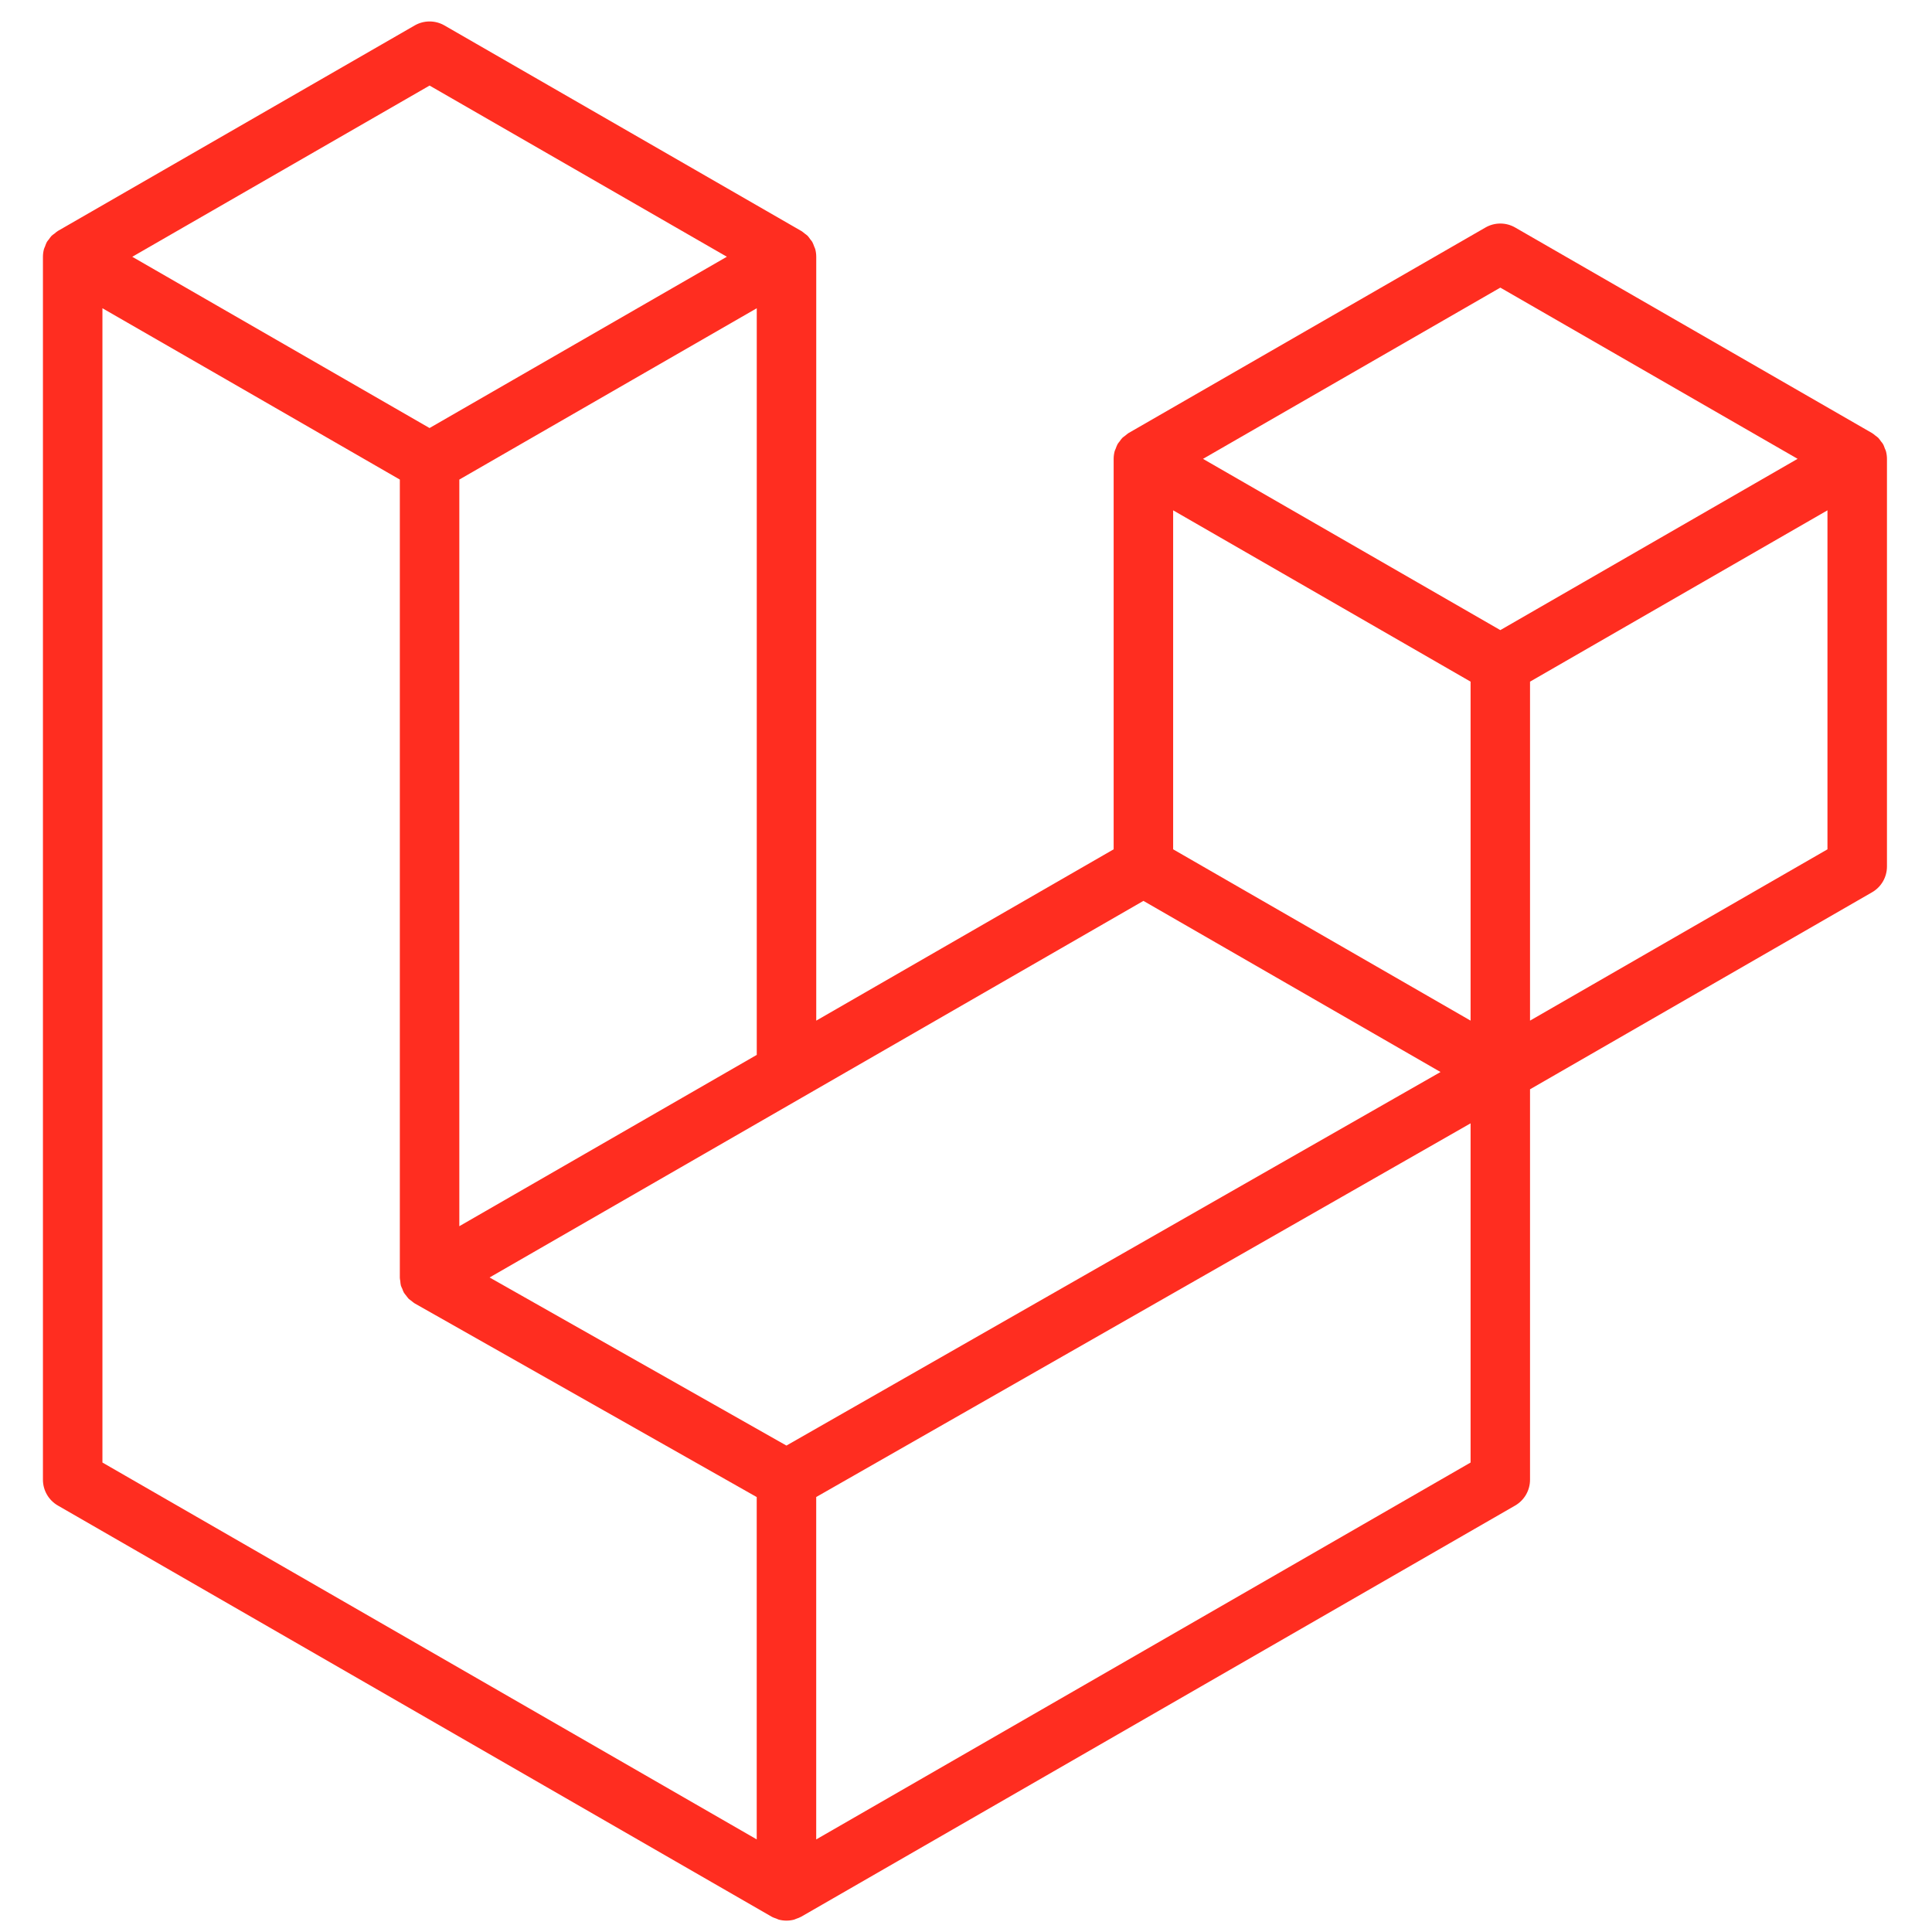
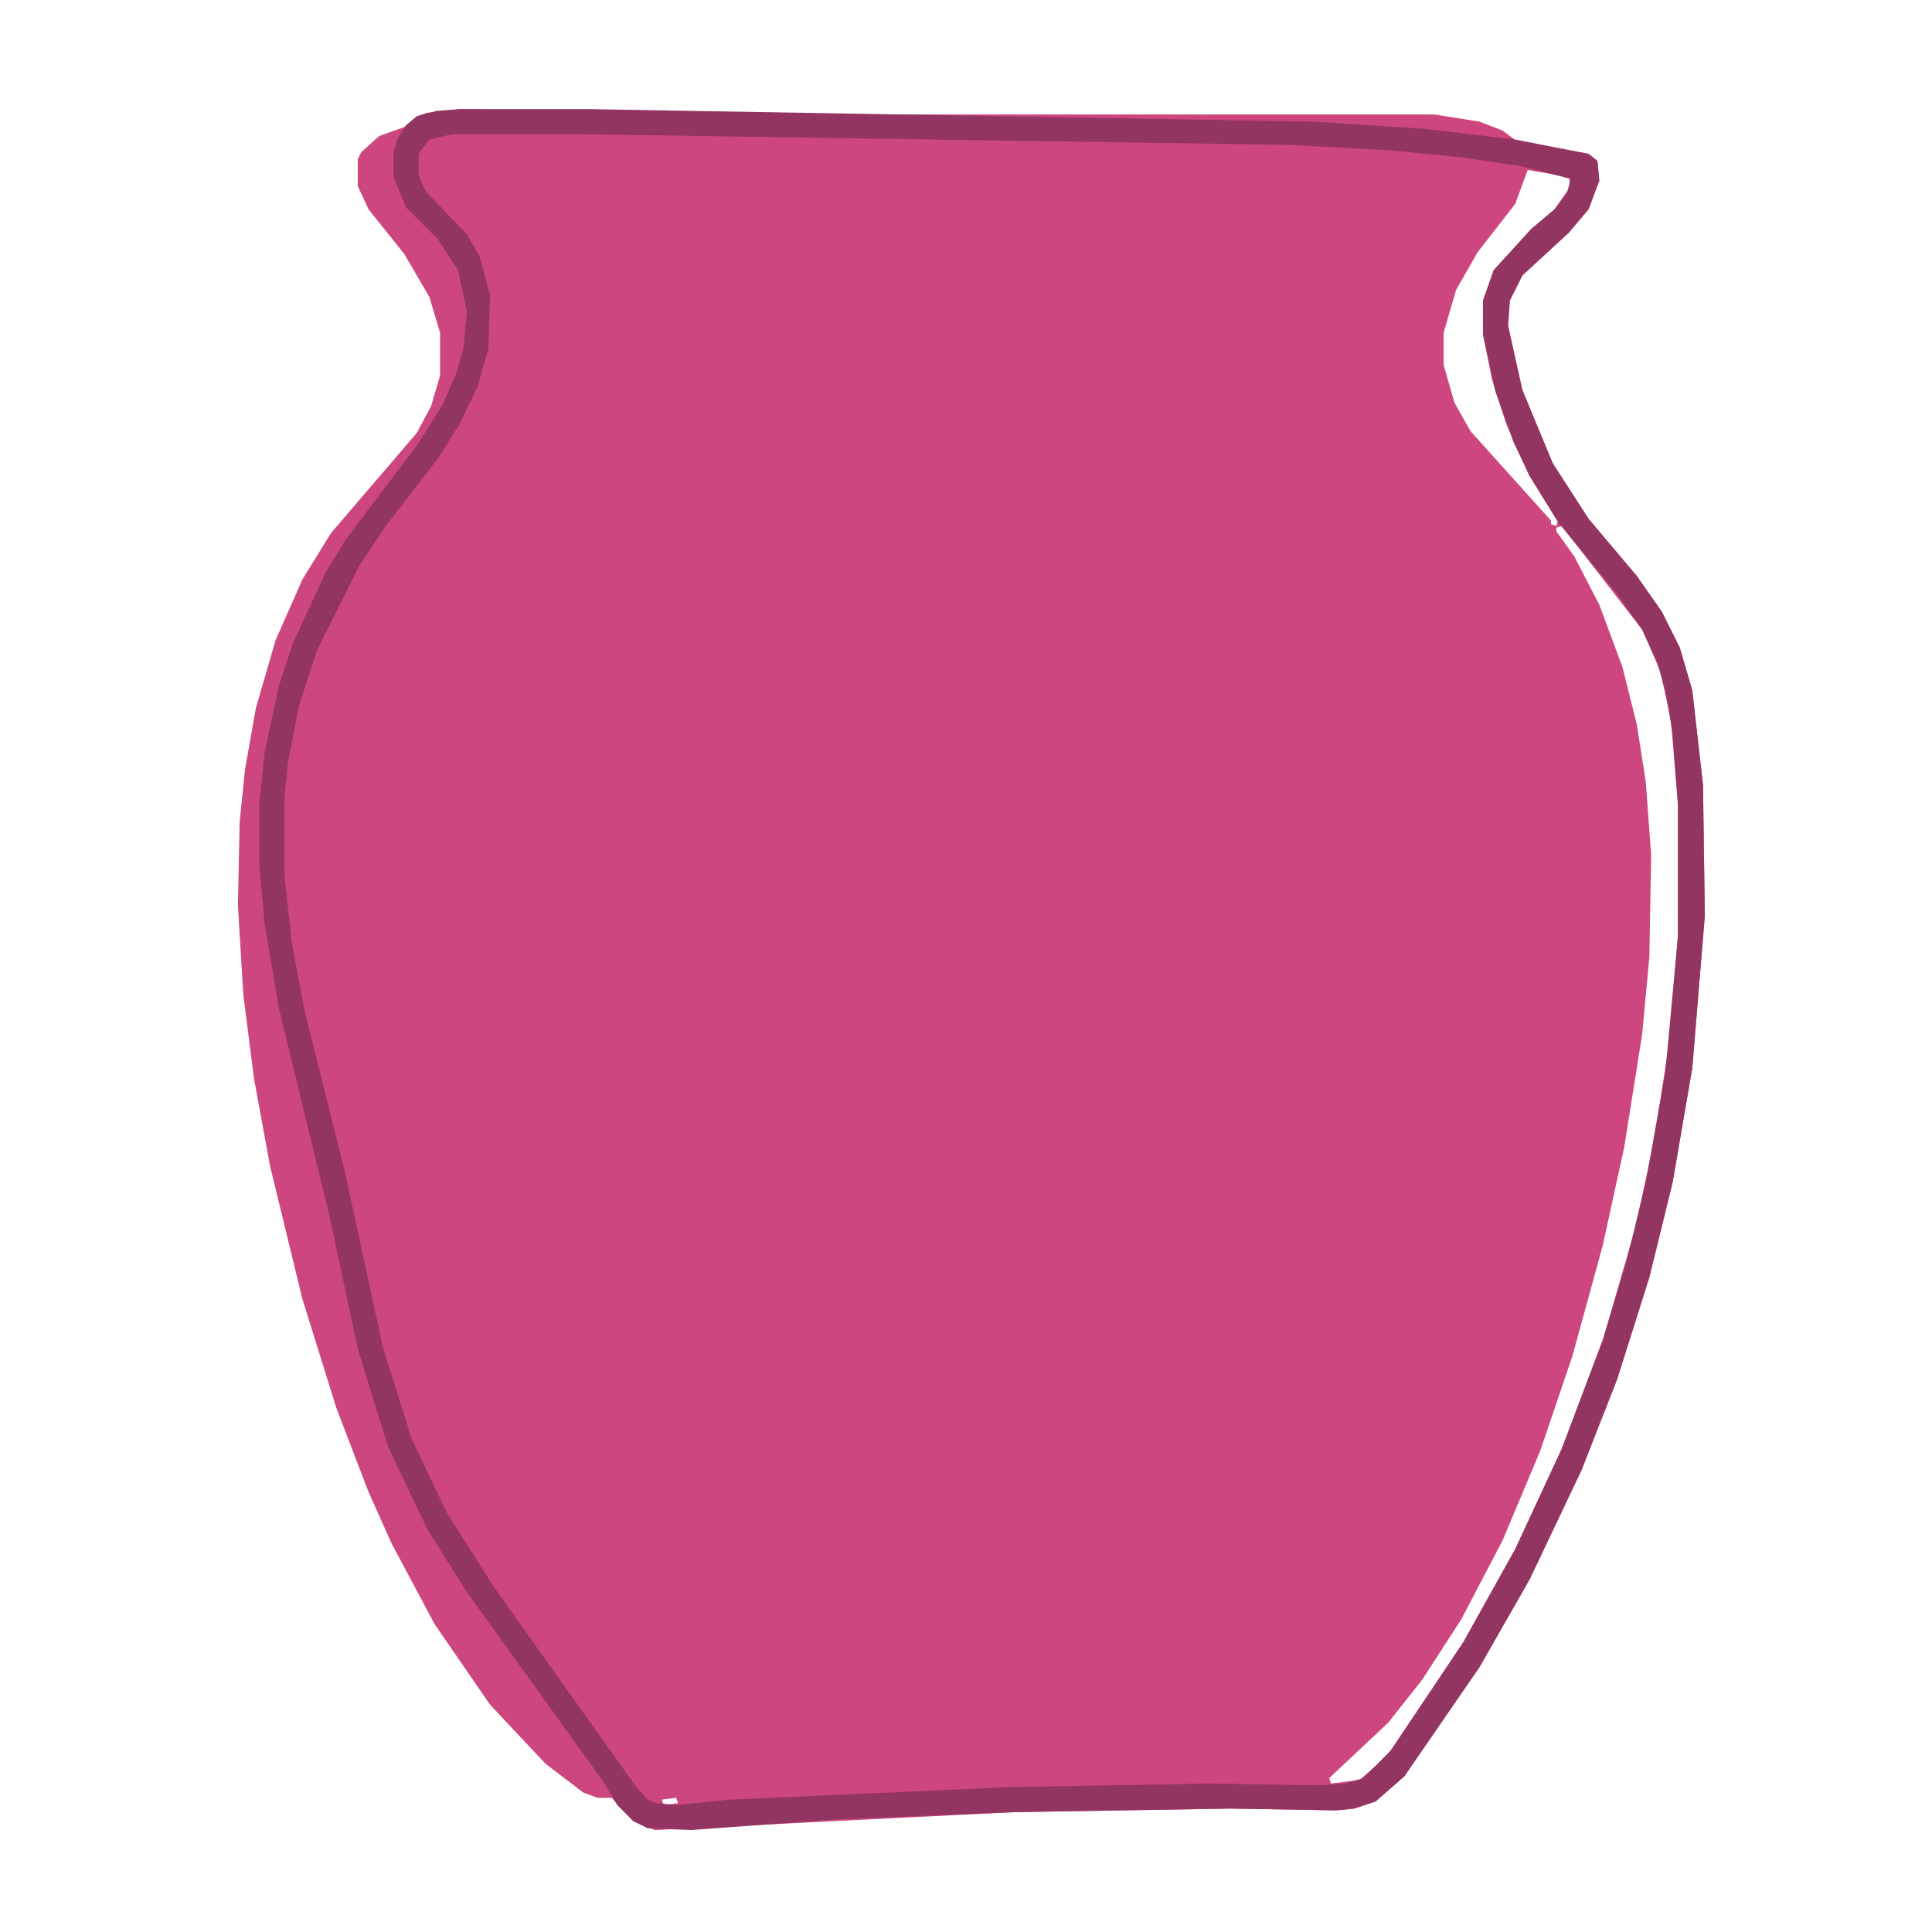
- <svg xmlns="http://www.w3.org/2000/svg" width="166" height="166" viewBox="0 0 166 166" fill="none">
-   <path fill-rule="evenodd" clip-rule="evenodd" d="M162.041 38.759C162.099 38.977 162.129 39.201 162.13 39.426V74.452C162.13 74.902 162.011 75.344 161.786 75.733C161.561 76.122 161.237 76.444 160.847 76.668L131.462 93.594V127.141C131.462 128.054 130.977 128.897 130.186 129.357L68.847 164.683C68.707 164.763 68.554 164.814 68.401 164.868C68.343 164.887 68.289 164.922 68.228 164.938C67.8 165.051 67.349 165.051 66.92 164.938C66.85 164.919 66.786 164.881 66.719 164.855C66.579 164.804 66.432 164.76 66.298 164.683L4.972 129.357C4.583 129.133 4.259 128.81 4.034 128.421C3.808 128.032 3.69 127.591 3.689 127.141L3.689 22.063C3.689 21.834 3.721 21.61 3.779 21.393C3.798 21.32 3.843 21.253 3.868 21.179C3.916 21.045 3.961 20.908 4.031 20.783C4.079 20.7 4.149 20.633 4.206 20.557C4.28 20.454 4.347 20.349 4.433 20.26C4.506 20.186 4.602 20.132 4.685 20.068C4.778 19.992 4.861 19.909 4.966 19.848L35.633 2.185C36.022 1.961 36.462 1.844 36.91 1.844C37.358 1.844 37.798 1.961 38.186 2.185L68.851 19.848H68.857C68.959 19.912 69.045 19.992 69.138 20.065C69.221 20.129 69.313 20.186 69.387 20.257C69.476 20.349 69.54 20.454 69.616 20.557C69.671 20.633 69.744 20.7 69.789 20.783C69.862 20.911 69.904 21.045 69.955 21.179C69.98 21.253 70.025 21.32 70.044 21.396C70.103 21.614 70.133 21.838 70.133 22.063V87.694L95.686 72.974V39.423C95.686 39.2 95.718 38.973 95.775 38.759C95.798 38.683 95.839 38.615 95.865 38.542C95.916 38.408 95.96 38.271 96.031 38.146C96.079 38.063 96.149 37.996 96.203 37.92C96.279 37.818 96.343 37.712 96.433 37.623C96.506 37.549 96.599 37.495 96.681 37.431C96.777 37.355 96.86 37.272 96.962 37.211L127.633 19.548C128.021 19.324 128.461 19.206 128.91 19.206C129.358 19.206 129.798 19.324 130.186 19.548L160.85 37.211C160.959 37.275 161.042 37.355 161.137 37.428C161.217 37.492 161.31 37.549 161.383 37.62C161.473 37.712 161.536 37.818 161.613 37.92C161.67 37.996 161.741 38.063 161.785 38.146C161.859 38.271 161.9 38.408 161.951 38.542C161.98 38.615 162.021 38.683 162.041 38.759ZM157.018 72.974V43.848L146.287 50.028L131.462 58.568V87.694L157.021 72.974H157.018ZM126.354 125.663V96.518L111.771 104.85L70.13 128.626V158.046L126.354 125.663ZM8.801 26.485V125.663L65.018 158.043V128.629L35.649 112L35.64 111.994L35.627 111.988C35.528 111.93 35.445 111.847 35.353 111.777C35.273 111.713 35.18 111.662 35.11 111.592L35.104 111.582C35.021 111.502 34.963 111.403 34.893 111.314C34.829 111.228 34.753 111.154 34.702 111.065L34.699 111.055C34.641 110.96 34.606 110.845 34.565 110.736C34.523 110.64 34.469 110.551 34.443 110.449C34.411 110.328 34.405 110.197 34.392 110.072C34.379 109.976 34.354 109.881 34.354 109.785V109.778V41.205L19.532 32.662L8.801 26.485ZM36.913 7.35L11.364 22.063L36.907 36.777L62.453 22.06L36.907 7.35H36.913ZM50.2 99.174L65.022 90.637V26.485L54.291 32.665L39.466 41.205V105.357L50.2 99.174ZM128.91 24.713L103.363 39.426L128.91 54.14L154.453 39.423L128.91 24.713ZM126.354 58.568L111.529 50.028L100.798 43.848V72.974L115.619 81.511L126.354 87.694V58.568ZM67.571 124.205L105.042 102.803L123.772 92.109L98.245 77.405L68.854 94.334L42.066 109.762L67.571 124.205Z" fill="#FF2D20" />
+ <svg xmlns="http://www.w3.org/2000/svg" width="2048" height="2048" viewBox="0 0 1080 1080" version="1.1">
+   <path d="M 212.0 76.0 L 202.0 85.0 L 200.0 89.0 L 200.0 104.0 L 206.0 117.0 L 226.0 142.0 L 240.0 166.0 L 246.0 186.0 L 246.0 210.0 L 241.0 227.0 L 233.0 242.0 L 185.0 298.0 L 169.0 324.0 L 154.0 358.0 L 143.0 396.0 L 137.0 430.0 L 134.0 459.0 L 133.0 506.0 L 136.0 556.0 L 142.0 603.0 L 151.0 652.0 L 169.0 726.0 L 188.0 787.0 L 206.0 834.0 L 219.0 863.0 L 243.0 908.0 L 274.0 953.0 L 305.0 986.0 L 326.0 1002.0 L 334.0 1005.0 L 342.0 1005.0 L 354.0 1018.0 L 366.0 1023.0 L 567.0 1013.0 L 688.0 1011.0 L 747.0 1012.0 L 757.0 1011.0 L 769.0 1007.0 L 785.0 993.0 L 827.0 932.0 L 855.0 883.0 L 884.0 822.0 L 904.0 771.0 L 922.0 714.0 L 935.0 661.0 L 946.0 597.0 L 953.0 512.0 L 952.0 439.0 L 946.0 386.0 L 939.0 362.0 L 929.0 342.0 L 915.0 322.0 L 888.0 290.0 L 868.0 259.0 L 851.0 218.0 L 843.0 182.0 L 844.0 168.0 L 851.0 154.0 L 877.0 130.0 L 888.0 117.0 L 894.0 101.0 L 893.0 90.0 L 888.0 86.0 L 848.0 79.0 L 840.0 73.0 L 827.0 68.0 L 802.0 64.0 L 473.0 64.0 L 257.0 61.0 L 239.0 63.0 L 233.0 65.0 L 226.0 71.0 Z M 370.0 1006.0 L 378.0 1005.0 L 379.0 1008.0 L 371.0 1009.0 Z M 873.0 294.0 L 918.0 352.0 L 928.0 375.0 L 934.0 402.0 L 938.0 450.0 L 938.0 523.0 L 933.0 583.0 L 925.0 636.0 L 914.0 687.0 L 896.0 749.0 L 873.0 810.0 L 847.0 866.0 L 818.0 918.0 L 775.0 982.0 L 760.0 995.0 L 744.0 997.0 L 743.0 994.0 L 776.0 963.0 L 795.0 939.0 L 817.0 905.0 L 840.0 861.0 L 861.0 811.0 L 879.0 758.0 L 896.0 696.0 L 908.0 641.0 L 918.0 578.0 L 922.0 535.0 L 923.0 478.0 L 920.0 437.0 L 915.0 405.0 L 907.0 373.0 L 894.0 338.0 L 880.0 311.0 L 870.0 297.0 L 870.0 295.0 Z M 854.0 95.0 L 877.0 99.0 L 878.0 104.0 L 869.0 117.0 L 856.0 128.0 L 835.0 151.0 L 829.0 168.0 L 829.0 187.0 L 834.0 212.0 L 842.0 237.0 L 855.0 266.0 L 871.0 291.0 L 870.0 294.0 L 867.0 293.0 L 867.0 291.0 L 822.0 241.0 L 813.0 225.0 L 807.0 204.0 L 807.0 186.0 L 814.0 162.0 L 826.0 141.0 L 847.0 114.0 Z" fill="#CE467E" fill-rule="evenodd" />
+   <path d="M 233.0 65.0 L 227.0 70.0 L 222.0 78.0 L 220.0 85.0 L 220.0 99.0 L 227.0 116.0 L 245.0 134.0 L 256.0 151.0 L 261.0 174.0 L 259.0 195.0 L 255.0 209.0 L 247.0 227.0 L 233.0 249.0 L 193.0 302.0 L 182.0 320.0 L 164.0 359.0 L 156.0 383.0 L 148.0 420.0 L 145.0 449.0 L 145.0 484.0 L 148.0 517.0 L 156.0 564.0 L 184.0 679.0 L 200.0 754.0 L 217.0 809.0 L 239.0 855.0 L 261.0 890.0 L 338.0 997.0 L 345.0 1009.0 L 354.0 1018.0 L 362.0 1022.0 L 386.0 1023.0 L 469.0 1017.0 L 567.0 1013.0 L 688.0 1011.0 L 747.0 1012.0 L 757.0 1011.0 L 769.0 1007.0 L 785.0 993.0 L 827.0 932.0 L 855.0 883.0 L 884.0 822.0 L 904.0 771.0 L 922.0 714.0 L 935.0 661.0 L 946.0 597.0 L 953.0 512.0 L 952.0 439.0 L 946.0 386.0 L 939.0 362.0 L 929.0 342.0 L 915.0 322.0 L 888.0 290.0 L 868.0 259.0 L 851.0 218.0 L 843.0 182.0 L 844.0 168.0 L 851.0 154.0 L 877.0 130.0 L 888.0 117.0 L 894.0 101.0 L 893.0 90.0 L 888.0 86.0 L 847.0 78.0 L 796.0 72.0 L 735.0 68.0 L 329.0 61.0 L 257.0 61.0 L 244.0 62.0 Z M 240.0 78.0 L 253.0 75.0 L 322.0 75.0 L 720.0 81.0 L 777.0 84.0 L 817.0 88.0 L 851.0 93.0 L 878.0 100.0 L 876.0 108.0 L 869.0 117.0 L 856.0 128.0 L 835.0 151.0 L 829.0 168.0 L 829.0 187.0 L 836.0 219.0 L 846.0 247.0 L 855.0 266.0 L 871.0 292.0 L 904.0 332.0 L 918.0 352.0 L 926.0 369.0 L 931.0 386.0 L 935.0 410.0 L 938.0 450.0 L 938.0 523.0 L 931.0 599.0 L 920.0 661.0 L 909.0 706.0 L 896.0 749.0 L 873.0 810.0 L 847.0 866.0 L 818.0 918.0 L 778.0 978.0 L 762.0 994.0 L 752.0 997.0 L 738.0 998.0 L 676.0 997.0 L 564.0 999.0 L 408.0 1006.0 L 378.0 1009.0 L 367.0 1008.0 L 362.0 1006.0 L 355.0 998.0 L 276.0 887.0 L 250.0 846.0 L 230.0 804.0 L 214.0 753.0 L 193.0 656.0 L 170.0 564.0 L 163.0 526.0 L 159.0 489.0 L 159.0 446.0 L 161.0 426.0 L 167.0 395.0 L 177.0 364.0 L 201.0 316.0 L 215.0 295.0 L 245.0 256.0 L 257.0 237.0 L 267.0 216.0 L 273.0 195.0 L 274.0 165.0 L 268.0 143.0 L 261.0 131.0 L 238.0 107.0 L 234.0 98.0 L 234.0 86.0 Z" fill="#933561" fill-rule="evenodd" />
</svg>
